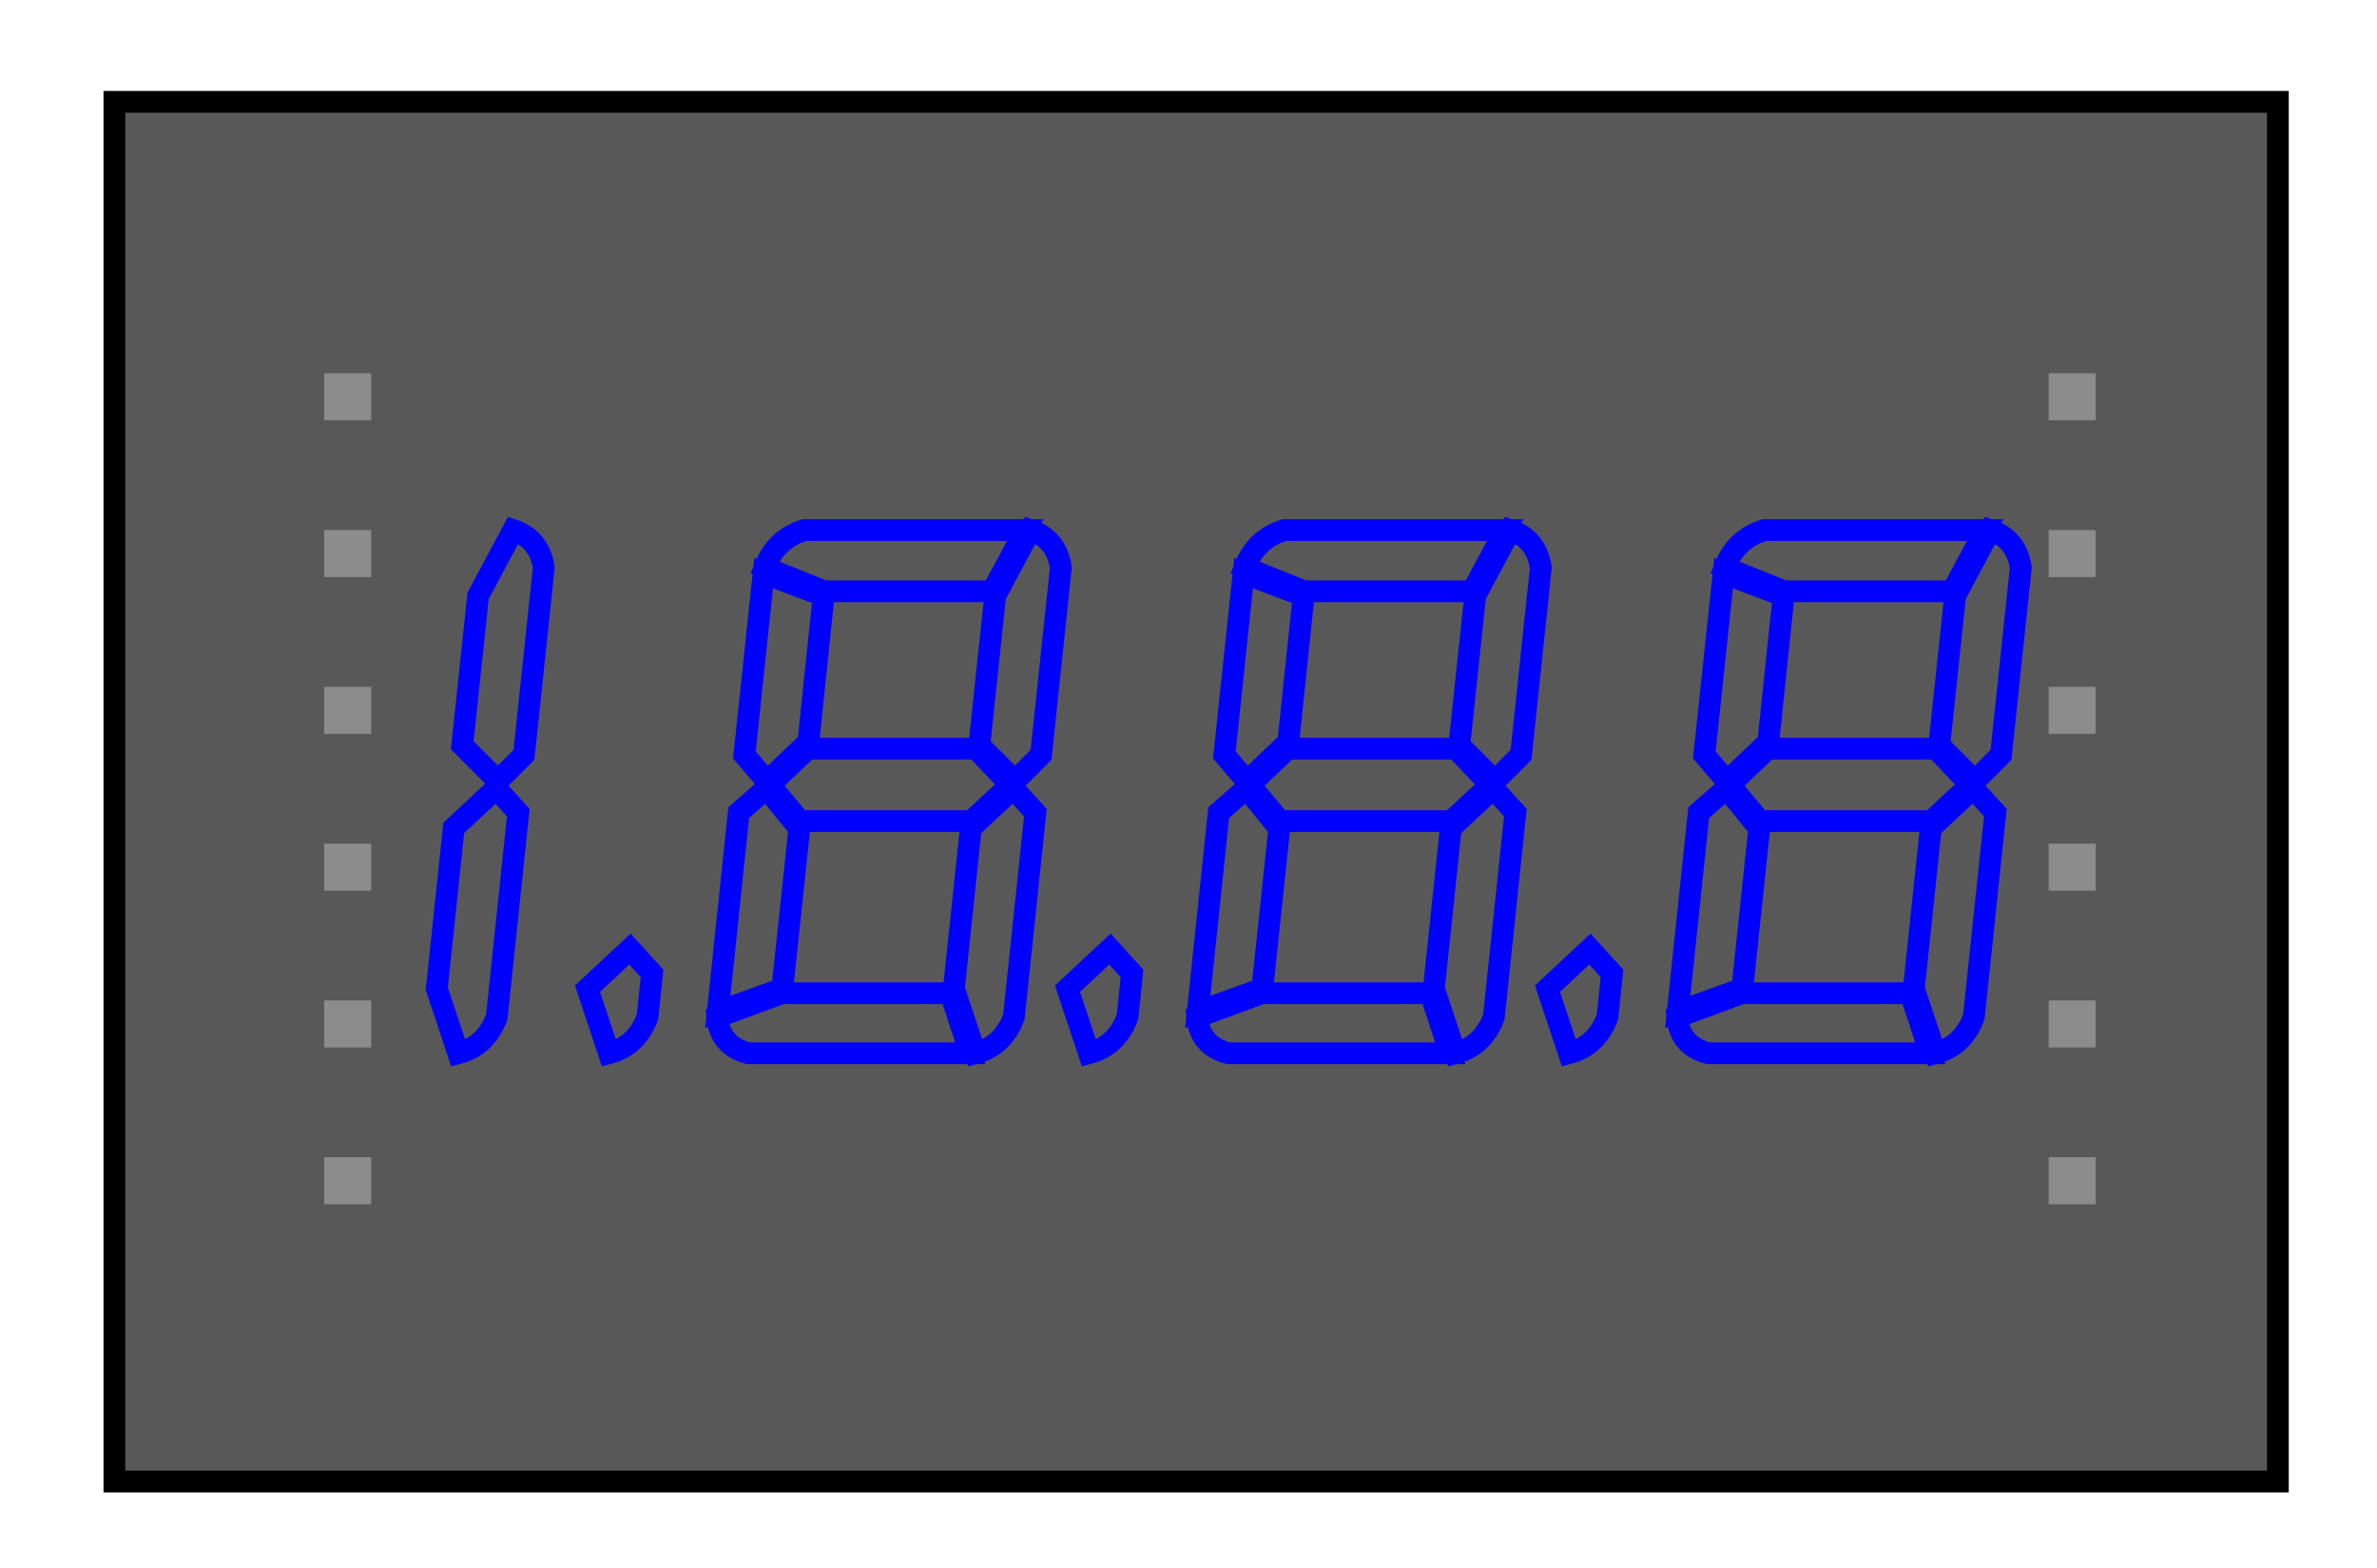
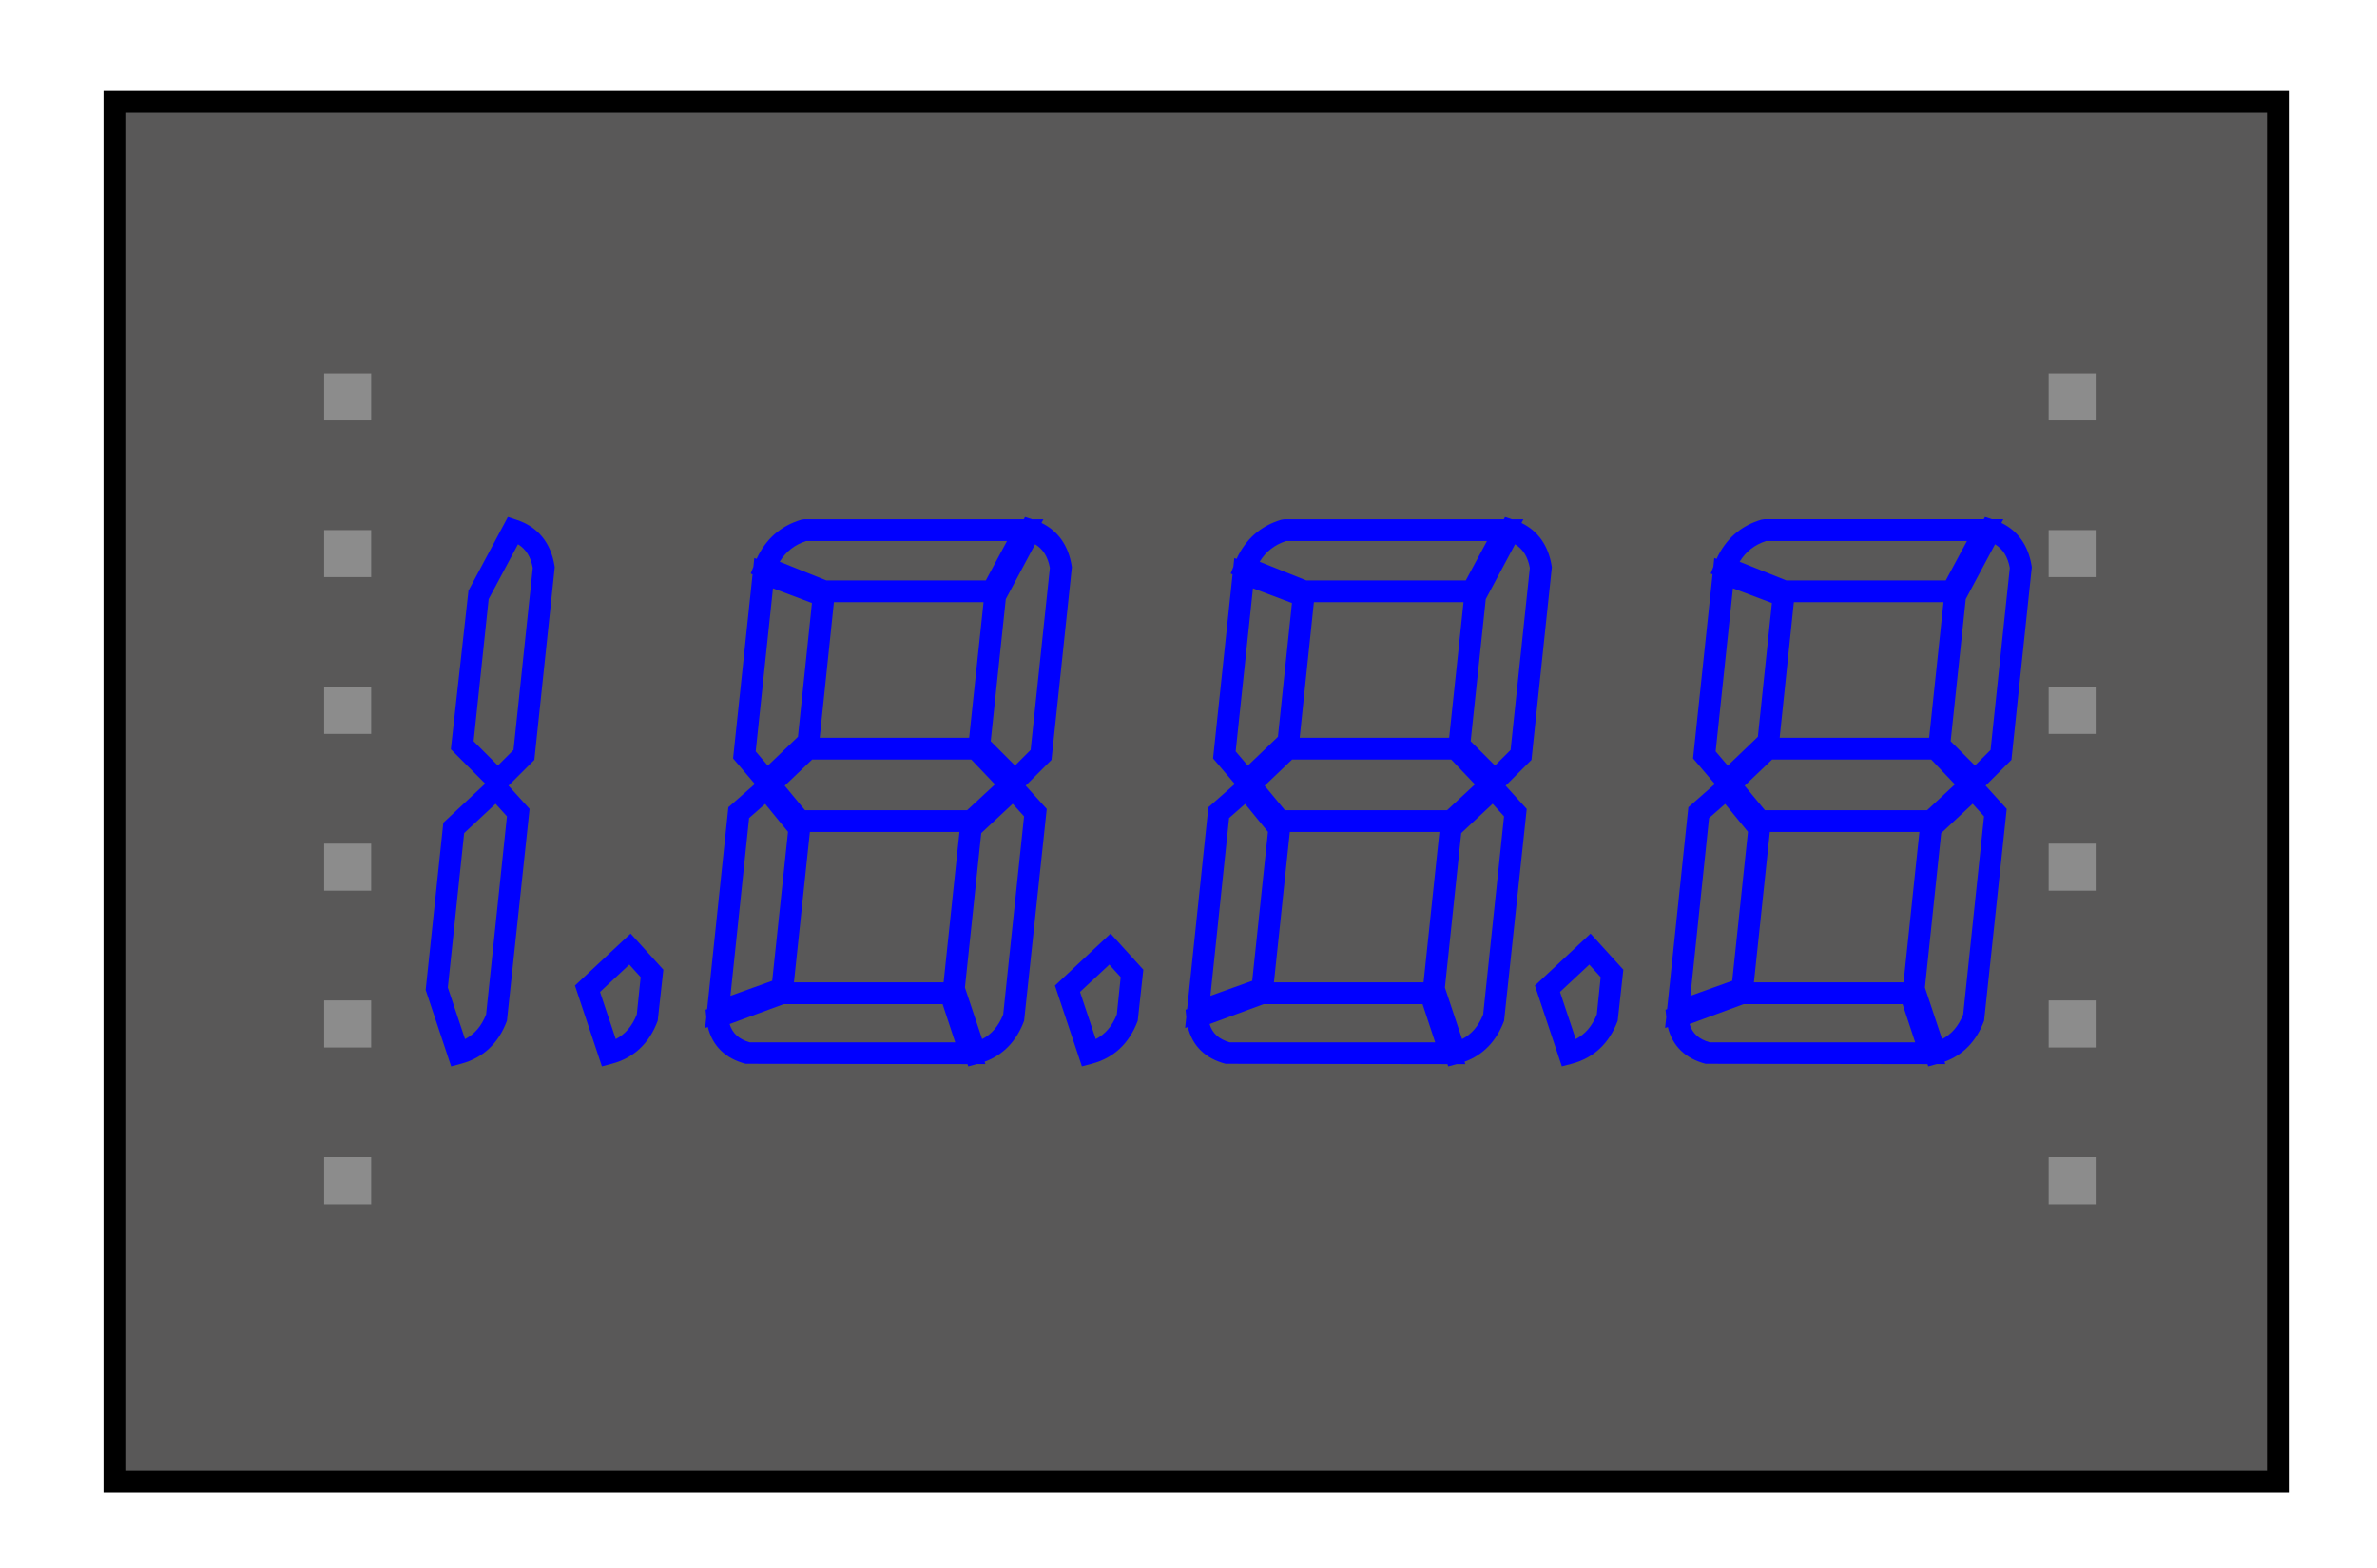
- <svg xmlns="http://www.w3.org/2000/svg" enable-background="new 0 0 109.167 72" height="72px" id="svg2" version="1.1" viewBox="0 0 109.167 72" width="109.167px" x="0px" xml:space="preserve" y="0px">
+ <svg xmlns="http://www.w3.org/2000/svg" version="1.1" id="svg2" x="0px" y="0px" width="109.167px" height="72px" viewBox="0 0 109.167 72" enable-background="new 0 0 109.167 72" xml:space="preserve">
  <g id="icon">
    <g id="breadboard">
-       <rect fill="#595858" height="63.36" stroke="#000000" stroke-width="1" width="99.36" x="5.254" y="4.676" />
-       <rect fill="#8C8C8C" height="2.16" id="connector0pin" width="2.16" x="14.887" y="17.142" />
-       <rect fill="#8C8C8C" height="2.16" id="connector1pin" width="2.16" x="14.887" y="24.342" />
-       <rect fill="#8C8C8C" height="2.16" id="connector2pin" width="2.16" x="14.887" y="31.542" />
-       <rect fill="#8C8C8C" height="2.16" id="connector3pin" width="2.16" x="14.887" y="38.743" />
-       <rect fill="#8C8C8C" height="2.16" id="connector4pin" width="2.16" x="14.887" y="45.943" />
-       <rect fill="#8C8C8C" height="2.16" id="connector5pin" width="2.16" x="14.887" y="53.143" />
-       <rect fill="#8C8C8C" height="2.16" id="connector12pin" width="2.16" x="94.087" y="17.142" />
-       <rect fill="#8C8C8C" height="2.16" id="connector11pin" width="2.16" x="94.087" y="24.342" />
-       <rect fill="#8C8C8C" height="2.16" id="connector10pin" width="2.16" x="94.087" y="31.542" />
-       <rect fill="#8C8C8C" height="2.16" id="connector9pin" width="2.16" x="94.087" y="38.743" />
-       <rect fill="#8C8C8C" height="2.16" id="connector8pin" width="2.16" x="94.087" y="45.943" />
-       <rect fill="#8C8C8C" height="2.16" id="connector7pin" width="2.16" x="94.087" y="53.143" />
      <g>
-         <path d="M22.789,36.2l-1.95,1.82l-0.78,7.385l0.988,2.963c0.849-0.225,1.438-0.779,1.768-1.664l0.988-9.385L22.789,36.2z M21.229,34.223l1.638,1.639l1.196-1.195l0.91-8.605c-0.139-0.885-0.607-1.457-1.404-1.717l-1.612,3.016L21.229,34.223z" fill="none" stroke="#0000FF" stroke-width="1" />
-         <path d="M28.931,43.584l-1.95,1.82l0.988,2.963c0.849-0.225,1.438-0.779,1.768-1.664l0.208-2.002L28.931,43.584z" fill="none" stroke="#0000FF" stroke-width="1" />
-         <path d="M44.561,48.368l-0.91-2.756h-7.748l-2.964,1.092c0.086,0.885,0.563,1.439,1.43,1.664H44.561z M32.965,46.469l2.964-1.064l0.78-7.359L35.201,36.2l-1.274,1.119L32.965,46.469z M37.827,27.36l-2.756-1.039l-0.884,8.346l1.04,1.221l1.898-1.818L37.827,27.36z M45.575,27.153l1.508-2.809h-10.14c-0.867,0.26-1.474,0.832-1.82,1.717l2.73,1.092H45.575z M44.821,34.379h-7.722l-1.742,1.664l1.378,1.664h7.878l1.794-1.664L44.821,34.379z M46.537,36.2l-1.95,1.82l-0.78,7.385l0.988,2.963c0.849-0.225,1.438-0.779,1.768-1.664l0.988-9.385L46.537,36.2z M44.977,34.223l1.638,1.639l1.196-1.195l0.91-8.605c-0.139-0.885-0.607-1.457-1.404-1.717l-1.612,3.016L44.977,34.223z" fill="none" stroke="#0000FF" stroke-width="1" />
-         <path d="M50.975,43.584l-1.95,1.82l0.988,2.963c0.849-0.225,1.438-0.779,1.769-1.664l0.207-2.002L50.975,43.584z" fill="none" stroke="#0000FF" stroke-width="1" />
-         <path d="M66.604,48.368l-0.91-2.756h-7.748l-2.964,1.092c0.086,0.885,0.562,1.439,1.43,1.664H66.604z M55.008,46.469l2.965-1.064l0.779-7.359L57.244,36.2l-1.273,1.119L55.008,46.469z M59.87,27.36l-2.756-1.039l-0.884,8.346l1.04,1.221l1.897-1.818L59.87,27.36z M67.618,27.153l1.508-2.809h-10.14c-0.867,0.26-1.474,0.832-1.82,1.717l2.73,1.092H67.618z M66.864,34.379h-7.722L57.4,36.043l1.378,1.664h7.878l1.794-1.664L66.864,34.379z M68.58,36.2l-1.95,1.82l-0.779,7.385l0.987,2.963c0.85-0.225,1.438-0.779,1.769-1.664l0.988-9.385L68.58,36.2z M67.021,34.223l1.638,1.639l1.196-1.195l0.91-8.605c-0.14-0.885-0.607-1.457-1.404-1.717l-1.612,3.016L67.021,34.223z" fill="none" stroke="#0000FF" stroke-width="1" />
-         <path d="M73.018,43.584l-1.949,1.82l0.987,2.963c0.85-0.225,1.438-0.779,1.769-1.664l0.208-2.002L73.018,43.584z" fill="none" stroke="#0000FF" stroke-width="1" />
-         <path d="M88.648,48.368l-0.91-2.756H79.99l-2.964,1.092c0.086,0.885,0.562,1.439,1.43,1.664H88.648z M77.052,46.469l2.965-1.064l0.779-7.359L79.288,36.2l-1.273,1.119L77.052,46.469z M81.914,27.36l-2.756-1.039l-0.884,8.346l1.04,1.221l1.897-1.818L81.914,27.36z M89.662,27.153l1.508-2.809H81.03c-0.867,0.26-1.474,0.832-1.82,1.717l2.73,1.092H89.662z M88.908,34.379h-7.722l-1.742,1.664l1.378,1.664H88.7l1.794-1.664L88.908,34.379z M90.624,36.2l-1.95,1.82l-0.779,7.385l0.987,2.963c0.85-0.225,1.438-0.779,1.769-1.664l0.988-9.385L90.624,36.2z M89.064,34.223l1.638,1.639l1.196-1.195l0.91-8.605c-0.14-0.885-0.607-1.457-1.404-1.717l-1.612,3.016L89.064,34.223z" fill="none" stroke="#0000FF" stroke-width="1" />
+         <rect x="5.254" y="4.676" fill="#595858" width="99.36" height="63.36" />
+         <path d="M105.114,68.536H4.754V4.176h100.36V68.536z M5.754,67.536h98.36V5.176H5.754V67.536z" />
+       </g>
+       <g id="connector0pin">
+         <rect x="14.887" y="17.142" fill="#8C8C8C" width="2.16" height="2.16" />
+       </g>
+       <g id="connector1pin">
+         <rect x="14.887" y="24.342" fill="#8C8C8C" width="2.16" height="2.16" />
+       </g>
+       <g id="connector2pin">
+         <rect x="14.887" y="31.542" fill="#8C8C8C" width="2.16" height="2.16" />
+       </g>
+       <g id="connector3pin">
+         <rect x="14.887" y="38.743" fill="#8C8C8C" width="2.16" height="2.159" />
+       </g>
+       <g id="connector4pin">
+         <rect x="14.887" y="45.943" fill="#8C8C8C" width="2.16" height="2.16" />
+       </g>
+       <g id="connector5pin">
+         <rect x="14.887" y="53.143" fill="#8C8C8C" width="2.16" height="2.16" />
+       </g>
+       <g id="connector12pin">
+         <rect x="94.087" y="17.142" fill="#8C8C8C" width="2.16" height="2.16" />
+       </g>
+       <g id="connector11pin">
+         <rect x="94.087" y="24.342" fill="#8C8C8C" width="2.16" height="2.16" />
+       </g>
+       <g id="connector10pin">
+         <rect x="94.087" y="31.542" fill="#8C8C8C" width="2.16" height="2.16" />
+       </g>
+       <g id="connector9pin">
+         <rect x="94.087" y="38.743" fill="#8C8C8C" width="2.16" height="2.159" />
+       </g>
+       <g id="connector8pin">
+         <rect x="94.087" y="45.943" fill="#8C8C8C" width="2.16" height="2.16" />
+       </g>
+       <g id="connector7pin">
+         <rect x="94.087" y="53.143" fill="#8C8C8C" width="2.16" height="2.16" />
+       </g>
+       <g>
+         <g>
+           <path fill="#0000FF" d="M20.721,48.972L19.55,45.46l0.811-7.679l1.924-1.794l-1.579-1.579l0.81-7.283l1.809-3.385l0.398,0.129      c0.973,0.317,1.576,1.048,1.744,2.115l0.01,0.065l-0.936,8.846l-1.186,1.185l0.968,1.068l-1.041,9.73      c-0.388,1.04-1.097,1.704-2.108,1.973L20.721,48.972z M20.568,45.349l0.79,2.369c0.438-0.226,0.757-0.6,0.967-1.132l0.958-9.098      l-0.523-0.576l-1.443,1.346L20.568,45.349z M21.751,34.039l1.116,1.116l0.717-0.716l0.884-8.361      c-0.092-0.507-0.311-0.861-0.678-1.086l-1.347,2.52L21.751,34.039z" />
+         </g>
+         <g>
+           <path fill="#0000FF" d="M27.644,48.971l-1.238-3.713l2.555-2.386l1.505,1.658l-0.26,2.348c-0.388,1.041-1.098,1.705-2.108,1.973      L27.644,48.971z M27.557,45.551l0.723,2.167c0.438-0.227,0.756-0.6,0.966-1.132l0.178-1.714l-0.522-0.576L27.557,45.551z" />
+         </g>
+         <g>
+           <path fill="#0000FF" d="M44.469,48.972l-0.035-0.104l-10.191-0.016c-0.932-0.243-1.524-0.823-1.733-1.689l-0.125,0.045      l0.053-0.5l-0.033-0.34l0.072-0.026l0.974-9.271l1.218-1.068l-1.001-1.175l0.895-8.452l-0.085-0.035l0.123-0.313l0.042-0.404      l0.106,0.04c0.417-0.911,1.105-1.516,2.051-1.799l0.144-0.021h10.075l0.056-0.104l0.32,0.104h0.525l-0.09,0.168      c0.764,0.368,1.24,1.042,1.387,1.972l0.01,0.065l-0.936,8.846l-1.186,1.185l0.968,1.068l-1.04,9.73      c-0.349,0.937-0.959,1.567-1.814,1.881l0.036,0.108H44.86L44.469,48.972z M34.436,47.868h9.434l-0.58-1.757h-7.297l-2.484,0.916      C33.642,47.459,33.939,47.726,34.436,47.868z M44.316,45.349l0.79,2.369c0.438-0.226,0.757-0.6,0.967-1.132l0.958-9.098      l-0.523-0.576l-1.443,1.346L44.316,45.349z M34.404,37.565l-0.858,8.164l1.919-0.689l0.725-6.84l-1.048-1.282L34.404,37.565z       M36.463,45.111h6.873l0.729-6.904h-6.87L36.463,45.111z M36.97,37.207h7.446l1.279-1.186l-1.089-1.142h-7.307l-1.26,1.204      L36.97,37.207z M34.707,34.506l0.557,0.654l1.383-1.325l0.643-6.144l-1.79-0.674L34.707,34.506z M45.5,34.039l1.116,1.116      l0.717-0.716l0.884-8.361c-0.092-0.507-0.311-0.861-0.678-1.086l-1.347,2.52L45.5,34.039z M37.647,33.879h6.863l0.661-6.226      h-6.872L37.647,33.879z M37.949,26.653h7.327l0.971-1.809H37.02c-0.528,0.173-0.928,0.487-1.211,0.952L37.949,26.653z" />
+         </g>
+         <g>
+           <path fill="#0000FF" d="M49.688,48.971l-1.238-3.713l2.555-2.386l1.504,1.658l-0.258,2.348c-0.39,1.042-1.099,1.705-2.109,1.973      L49.688,48.971z M49.601,45.551l0.723,2.167c0.438-0.227,0.757-0.6,0.968-1.132l0.177-1.714l-0.522-0.576L49.601,45.551z" />
+         </g>
+         <g>
+           <path fill="#0000FF" d="M66.511,48.972l-0.034-0.104l-10.191-0.016c-0.932-0.243-1.524-0.823-1.733-1.689l-0.125,0.045      l0.053-0.5l-0.033-0.34l0.072-0.026l0.976-9.271l1.216-1.068l-1-1.175l0.895-8.452l-0.086-0.035l0.123-0.314l0.043-0.402      l0.105,0.04c0.417-0.911,1.106-1.516,2.052-1.799l0.144-0.021h10.076l0.056-0.104l0.319,0.104h0.525l-0.09,0.168      c0.762,0.368,1.238,1.042,1.387,1.971l0.01,0.065l-0.936,8.847l-1.187,1.186l0.969,1.067l-1.04,9.73      c-0.351,0.937-0.961,1.568-1.816,1.88l0.036,0.109h-0.393L66.511,48.972z M56.479,47.868h9.434l-0.58-1.757h-7.298l-2.483,0.916      C55.684,47.459,55.982,47.726,56.479,47.868z M66.36,45.35l0.788,2.368c0.438-0.226,0.758-0.6,0.969-1.132l0.958-9.098      l-0.524-0.577l-1.442,1.347L66.36,45.35z M56.448,37.565l-0.859,8.164l1.921-0.689l0.723-6.839l-1.048-1.283L56.448,37.565z       M58.507,45.111h6.872l0.729-6.904h-6.871L58.507,45.111z M59.013,37.207h7.446l1.279-1.186l-1.089-1.142h-7.308l-1.26,1.204      L59.013,37.207z M56.75,34.506l0.558,0.654l1.382-1.325l0.645-6.144l-1.791-0.674L56.75,34.506z M67.543,34.039l1.116,1.116      l0.717-0.716l0.884-8.36c-0.093-0.508-0.312-0.861-0.678-1.086l-1.346,2.519L67.543,34.039z M59.69,33.879h6.865l0.66-6.226      h-6.873L59.69,33.879z M59.993,26.653h7.327l0.971-1.809h-9.229c-0.527,0.173-0.927,0.487-1.211,0.952L59.993,26.653z" />
+         </g>
+         <g>
+           <path fill="#0000FF" d="M71.73,48.971l-1.237-3.713l2.555-2.386l1.506,1.658l-0.26,2.349c-0.391,1.041-1.101,1.705-2.109,1.972      L71.73,48.971z M71.645,45.551l0.722,2.166c0.438-0.225,0.757-0.599,0.969-1.132l0.177-1.713l-0.523-0.576L71.645,45.551z" />
+         </g>
+         <g>
+           <path fill="#0000FF" d="M88.556,48.972l-0.034-0.104l-10.191-0.016c-0.932-0.242-1.525-0.822-1.734-1.688l-0.125,0.044      l0.053-0.498l-0.033-0.342l0.072-0.026l0.976-9.271l1.217-1.068l-1.001-1.176l0.895-8.453l-0.085-0.034l0.122-0.311l0.043-0.406      l0.106,0.041c0.416-0.911,1.104-1.516,2.051-1.8l0.144-0.021h10.075l0.056-0.104l0.319,0.104h0.525l-0.09,0.168      c0.762,0.368,1.238,1.042,1.387,1.971l0.01,0.065l-0.936,8.847l-1.186,1.185l0.969,1.068l-1.04,9.73      c-0.351,0.938-0.961,1.568-1.816,1.881l0.036,0.108h-0.392L88.556,48.972z M78.523,47.868h9.434l-0.58-1.757h-7.298      l-2.483,0.916C77.728,47.459,78.026,47.726,78.523,47.868z M88.404,45.349l0.789,2.369c0.438-0.226,0.757-0.6,0.968-1.132      l0.958-9.098l-0.523-0.577l-1.444,1.347L88.404,45.349z M78.492,37.565l-0.858,8.164l1.92-0.689l0.724-6.84l-1.048-1.282      L78.492,37.565z M80.551,45.111h6.872l0.728-6.904h-6.869L80.551,45.111z M81.057,37.207h7.447l1.277-1.186l-1.088-1.142h-7.308      l-1.26,1.204L81.057,37.207z M78.793,34.506l0.558,0.654l1.381-1.325l0.645-6.144l-1.79-0.674L78.793,34.506z M89.586,34.039      l1.116,1.116l0.717-0.716l0.884-8.36c-0.093-0.508-0.312-0.861-0.678-1.086l-1.346,2.519L89.586,34.039z M81.733,33.879h6.865      l0.66-6.226h-6.873L81.733,33.879z M82.037,26.653h7.326l0.971-1.809h-9.228c-0.527,0.173-0.927,0.487-1.211,0.952      L82.037,26.653z" />
+         </g>
      </g>
    </g>
  </g>
</svg>
